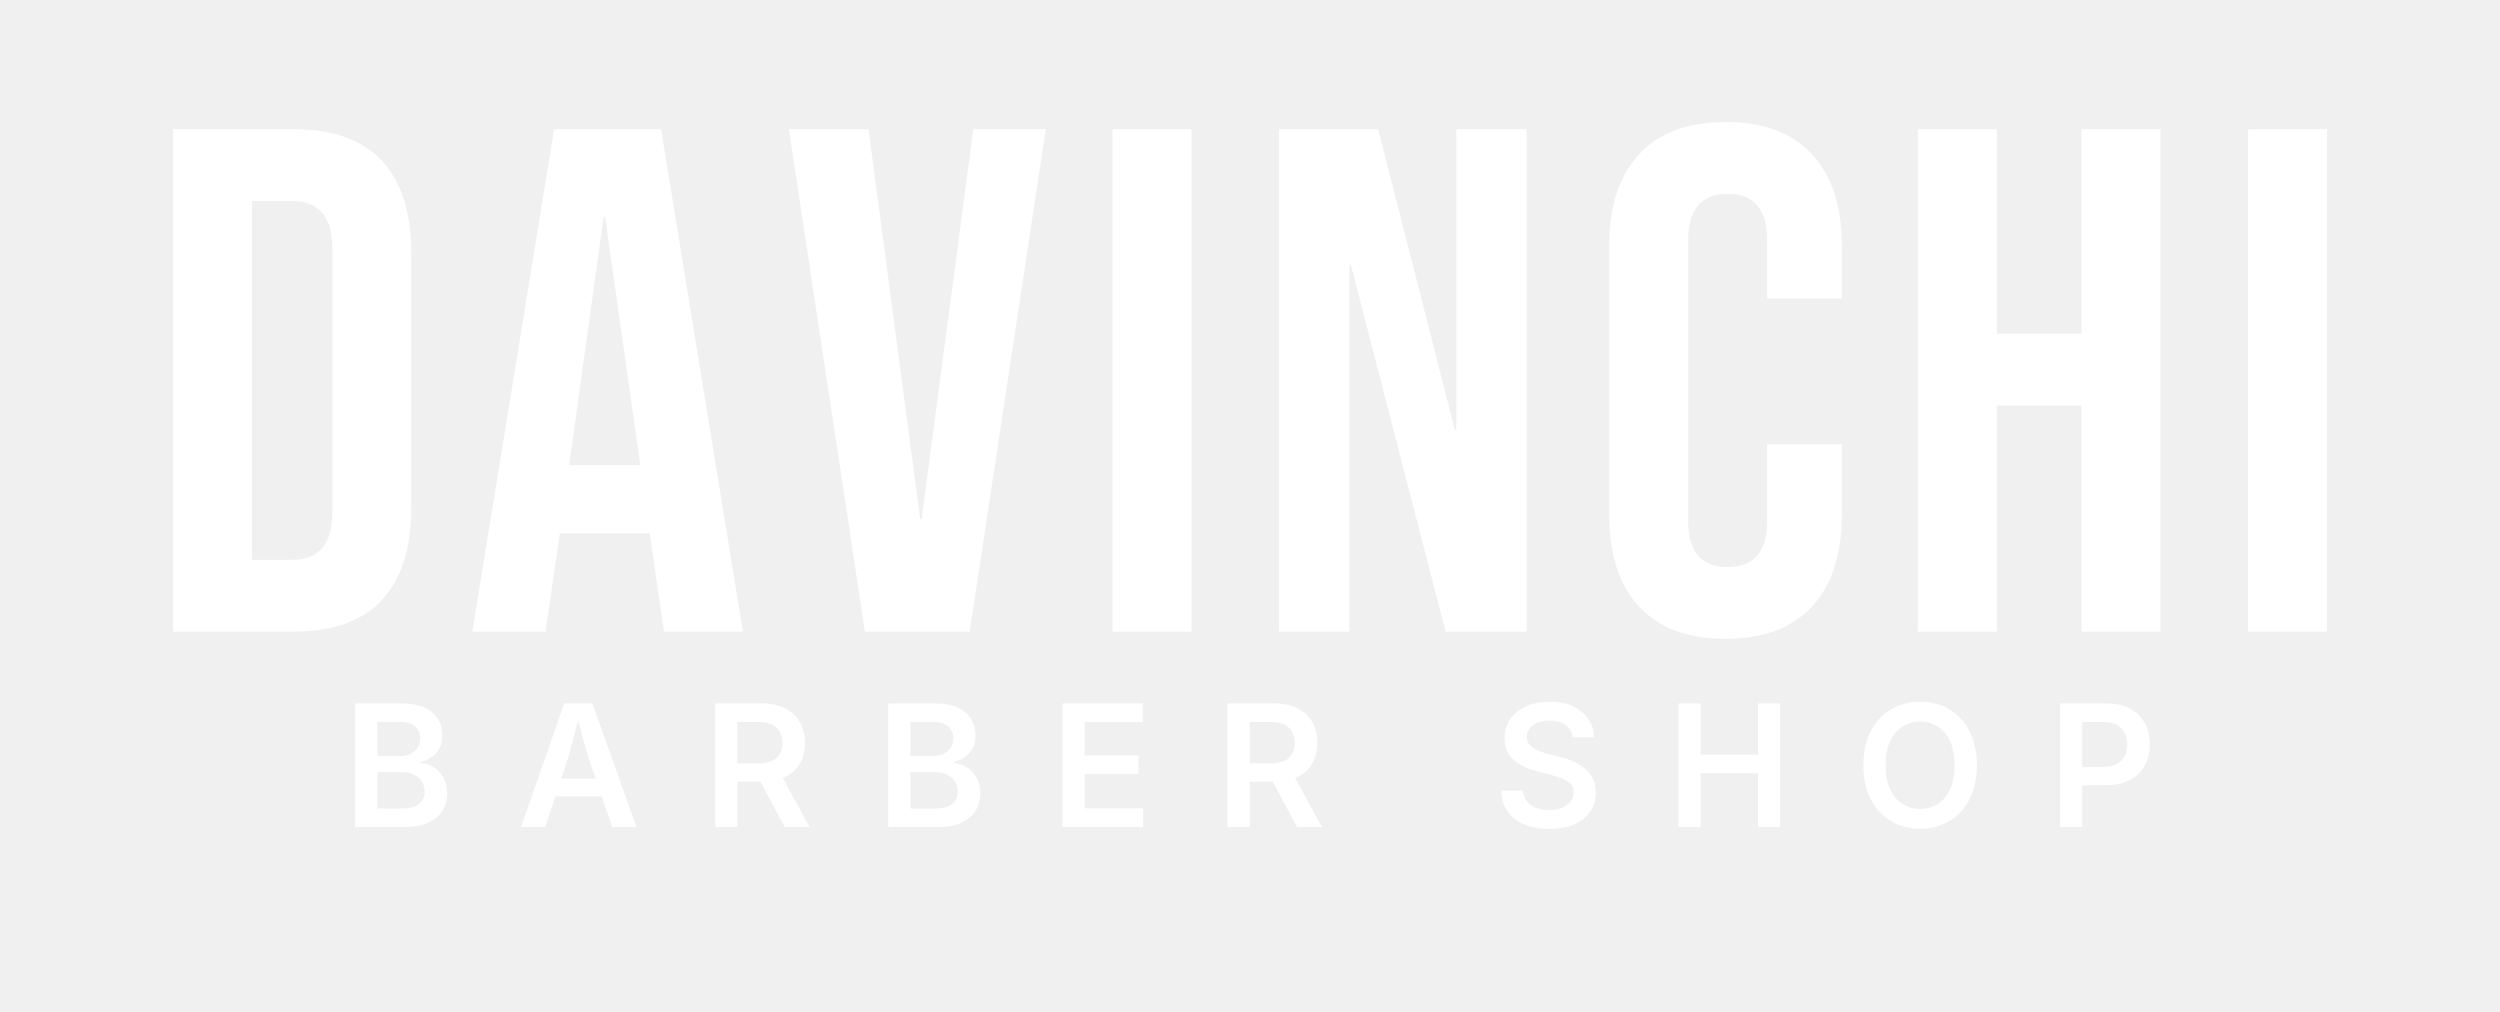
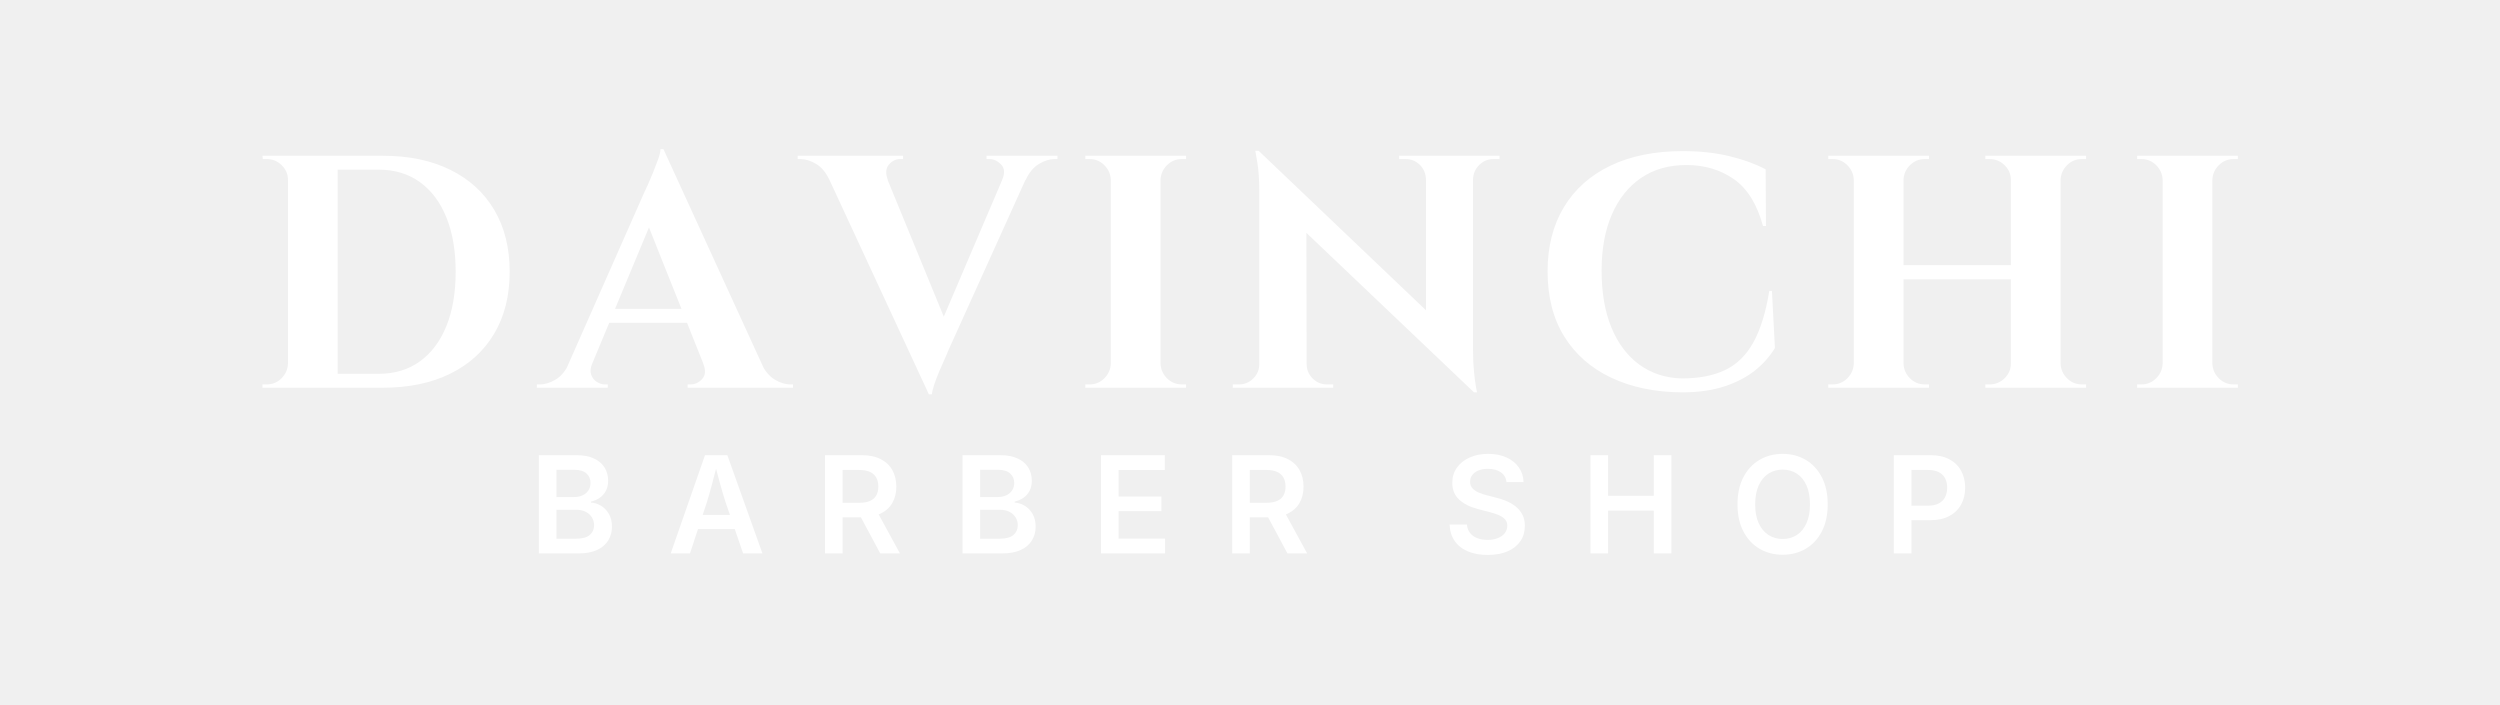
- <svg xmlns="http://www.w3.org/2000/svg" viewBox="0 0 3483 1409" width="3483" height="1409">
+ <svg xmlns="http://www.w3.org/2000/svg" viewBox="0 0 7544 2125" width="7544" height="2125">
  <defs>
    <linearGradient id="goldGrad" x1="0%" y1="0%" x2="100%" y2="100%">
      <stop offset="0%" stop-color="#E2C172" />
      <stop offset="50%" stop-color="#B08D57" />
      <stop offset="100%" stop-color="#8C6E26" />
    </linearGradient>
  </defs>
-   <g transform="translate(200, 880) scale(1, -1)">
+   <g transform="translate(750, 1170) scale(1, -1)">
    <g transform="translate(0, 0)">
-       <path d="M41 700H209Q291 700 332.0 656.0Q373 612 373 527V173Q373 88 332.0 44.0Q291 0 209 0H41ZM207 100Q234 100 248.5 116.0Q263 132 263 168V532Q263 568 248.5 584.0Q234 600 207 600H151V100Z" fill="#FFFFFF" />
+       <path d="M405 700Q523 700 609.0 657.5Q695 615 741.5 536.5Q788 458 788 350Q788 242 741.5 163.5Q695 85 609.0 42.5Q523 0 405 0H167L166 42Q195 42 226.5 42.0Q258 42 288.0 42.0Q318 42 341.5 42.0Q365 42 379.0 42.0Q393 42 393 42Q465 42 517.0 79.5Q569 117 597.0 186.0Q625 255 625 350Q625 445 597.0 514.0Q569 583 517.0 620.5Q465 658 393 658Q393 658 378.5 658.0Q364 658 339.0 658.0Q314 658 283.0 658.0Q252 658 219.0 658.0Q186 658 156 658V700ZM269 700V0H119V700ZM122 73V0H42V10Q42 10 48.5 10.0Q55 10 55 10Q81 10 99.5 28.5Q118 47 119 73ZM122 627H119Q119 653 100.0 671.5Q81 690 55 690Q55 690 49.0 690.0Q43 690 43 690L42 700H122Z" fill="#FFFFFF" />
    </g>
-     <g transform="translate(446, 0)">
-       <path d="M126 700H275L389 0H279L259 139V137H134L114 0H12ZM246 232 197 578H195L147 232Z" fill="#FFFFFF" />
+     <g transform="translate(898, 0)">
+       <path d="M354 720 681 6H501L293 527ZM139 73Q131 53 136.0 39.0Q141 25 153.0 17.5Q165 10 177 10H186V0H-28V10Q-28 10 -23.5 10.0Q-19 10 -19 10Q4 10 28.5 24.5Q53 39 69 73ZM354 720 358 598 110 3H37L296 589Q299 595 306.5 611.5Q314 628 322.5 649.0Q331 670 338.0 689.5Q345 709 345 720ZM459 238V196H165V238ZM474 73H649Q666 39 690.0 24.5Q714 10 737 10Q737 10 741.0 10.0Q745 10 745 10V0H427V10H436Q456 10 471.0 26.5Q486 43 474 73Z" fill="#FFFFFF" />
    </g>
-     <g transform="translate(887, 0)">
-       <path d="M12 700H123L195 157H197L269 700H370L264 0H118Z" fill="#FFFFFF" />
+     <g transform="translate(1685, 0)">
+       <path d="M368 -20 37 694H216L430 173ZM368 -20 365 102 619 697H691L426 111Q424 105 416.5 88.5Q409 72 400.0 51.0Q391 30 384.5 10.5Q378 -9 377 -20ZM589 627Q602 657 586.0 673.5Q570 690 551 690H542V700H756V690Q756 690 751.5 690.0Q747 690 747 690Q725 690 700.5 675.5Q676 661 660 627ZM244 627H68Q52 661 27.5 675.5Q3 690 -20 690Q-20 690 -24.0 690.0Q-28 690 -28 690V700H290V690H281Q262 690 247.5 673.5Q233 657 244 627Z" fill="#FFFFFF" />
    </g>
-     <g transform="translate(1309, 0)">
-       <path d="M41 700H151V0H41Z" fill="#FFFFFF" />
+     <g transform="translate(2483, 0)">
+       <path d="M269 700V0H119V700ZM122 73V0H42V10Q42 10 48.5 10.0Q55 10 55 10Q81 10 99.5 28.5Q118 47 119 73ZM122 627H119Q118 653 99.5 671.5Q81 690 55 690Q55 690 48.5 690.0Q42 690 42 690V700H122ZM266 73H269Q270 47 288.5 28.5Q307 10 333 10Q333 10 339.0 10.0Q345 10 346 10V0H266ZM266 627V700H346V690Q345 690 339.0 690.0Q333 690 333 690Q307 690 288.5 671.5Q270 653 269 627Z" fill="#FFFFFF" />
    </g>
-     <g transform="translate(1541, 0)">
-       <path d="M41 700H179L286 281H288V700H386V0H273L141 511H139V0H41Z" fill="#FFFFFF" />
+     <g transform="translate(2940, 0)">
+       <path d="M108 715 746 107 758 -14 120 593ZM113 71V0H30V10Q30 10 39.0 10.0Q48 10 49 10Q74 10 92.0 28.0Q110 46 110 71ZM253 71Q253 46 271.0 28.0Q289 10 314 10Q315 10 324.0 10.0Q333 10 333 10V0H250V71ZM108 715 252 562 253 0H110V590Q110 646 104.0 680.5Q98 715 98 715ZM755 700V114Q755 77 758.0 47.5Q761 18 764.0 2.0Q767 -14 767 -14H758L613 148V700ZM835 700V690Q835 690 826.0 690.0Q817 690 817 690Q792 690 774.0 672.5Q756 655 755 629H752V700ZM532 700H615V629H613Q612 655 594.5 672.5Q577 690 551 690Q551 690 542.0 690.0Q533 690 532 690Z" fill="#FFFFFF" />
    </g>
-     <g transform="translate(2008, 0)">
-       <path d="M34 162V538Q34 620 75.5 665.0Q117 710 196 710Q275 710 316.5 665.0Q358 620 358 538V464H254V545Q254 610 199 610Q144 610 144 545V154Q144 90 199 90Q254 90 254 154V261H358V162Q358 80 316.5 35.0Q275 -10 196 -10Q117 -10 75.5 35.0Q34 80 34 162Z" fill="#FFFFFF" />
+     <g transform="translate(3875, 0)">
+       <path d="M722 292 731 120Q709 83 672.0 53.0Q635 23 580.0 4.5Q525 -14 450 -14Q328 -13 236.5 30.5Q145 74 95.0 155.0Q45 236 45 351Q45 463 94.0 544.5Q143 626 234.5 670.0Q326 714 453 714Q533 714 596.5 698.0Q660 682 703 659L704 488H695Q668 587 607.0 629.5Q546 672 464 672Q384 672 327.0 633.0Q270 594 239.0 523.0Q208 452 208 353Q208 254 237.5 182.0Q267 110 321.5 70.0Q376 30 450 28Q527 28 580.0 53.0Q633 78 665.5 136.0Q698 194 714 292Z" fill="#FFFFFF" />
    </g>
-     <g transform="translate(2431, 0)">
-       <path d="M41 700H151V415H269V700H379V0H269V315H151V0H41Z" fill="#FFFFFF" />
+     <g transform="translate(4725, 0)">
+       <path d="M743 700V0H593V700ZM269 700V0H119V700ZM602 370V327H259V370ZM122 73V0H42V10Q42 10 48.5 10.0Q55 10 55 10Q81 10 99.5 28.5Q118 47 119 73ZM122 627H119Q118 653 99.5 671.5Q81 690 55 690Q55 690 48.5 690.0Q42 690 42 690V700H122ZM266 73H269Q270 47 288.5 28.5Q307 10 333 10Q333 10 339.0 10.0Q345 10 346 10V0H266ZM266 627V700H346V690Q345 690 339.0 690.0Q333 690 333 690Q307 690 288.5 671.5Q270 653 269 627ZM596 73V0H516V10Q517 10 523.0 10.0Q529 10 529 10Q555 10 574.0 28.5Q593 47 593 73ZM596 627H593Q593 653 574.0 671.5Q555 690 529 690Q529 690 523.0 690.0Q517 690 516 690V700H596ZM740 73H743Q744 47 762.5 28.5Q781 10 807 10Q807 10 813.5 10.0Q820 10 820 10V0H740ZM740 627V700H820V690Q820 690 813.5 690.0Q807 690 807 690Q781 690 762.5 671.5Q744 653 743 627Z" fill="#FFFFFF" />
    </g>
-     <g transform="translate(2891, 0)">
-       <path d="M41 700H151V0H41Z" fill="#FFFFFF" />
+     <g transform="translate(5657, 0)">
+       <path d="M269 700V0H119V700ZM122 73V0H42V10Q42 10 48.5 10.0Q55 10 55 10Q81 10 99.5 28.5Q118 47 119 73ZM122 627H119Q118 653 99.5 671.5Q81 690 55 690Q55 690 48.5 690.0Q42 690 42 690V700H122ZM266 73H269Q270 47 288.5 28.5Q307 10 333 10Q333 10 339.0 10.0Q345 10 346 10V0H266ZM266 627V700H346V690Q345 690 339.0 690.0Q333 690 333 690Q307 690 288.5 671.5Q270 653 269 627Z" fill="#FFFFFF" />
    </g>
  </g>
-   <g transform="translate(477.47, 1152.22) scale(0.11558, -0.11558)">
+   <g transform="translate(1596.16, 1670.00) scale(0.19896, -0.19896)">
    <g transform="translate(0, 0)">
      <path d="M150 0V1490H720Q881 1490 988.0 1439.0Q1095 1388 1148.0 1301.0Q1201 1214 1201 1103Q1201 1012 1166.0 947.5Q1131 883 1072.5 843.0Q1014 803 941 786V771Q1020 767 1093.0 723.0Q1166 679 1212.5 599.0Q1259 519 1259 406Q1259 290 1203.0 198.0Q1147 106 1034.5 53.0Q922 0 751 0ZM417 223H709Q857 223 922.5 280.0Q988 337 988 426Q988 493 955.0 546.5Q922 600 861.5 631.0Q801 662 718 662H417ZM417 855H686Q757 855 813.0 881.0Q869 907 901.5 955.0Q934 1003 934 1069Q934 1156 873.0 1212.0Q812 1268 692 1268H417Z" fill="#FFFFFF" />
    </g>
    <g transform="translate(2100, 0)">
      <path d="M50 0 570 1490H909L1441 0H1148L883 774Q844 894 802.0 1045.5Q760 1197 709 1390H765Q715 1195 674.5 1042.5Q634 890 598 774L342 0ZM353 369V584H1138V369Z" fill="#FFFFFF" />
    </g>
    <g transform="translate(4340, 0)">
      <path d="M150 0V1490H707Q878 1490 995.0 1430.0Q1112 1370 1172.0 1262.5Q1232 1155 1232 1013Q1232 871 1171.5 766.0Q1111 661 993.0 604.0Q875 547 703 547H305V768H668Q769 768 833.0 796.5Q897 825 928.0 880.0Q959 935 959 1013Q959 1093 928.0 1149.5Q897 1206 832.5 1236.0Q768 1266 666 1266H417V0ZM988 0 626 676H918L1287 0Z" fill="#FFFFFF" />
    </g>
    <g transform="translate(6426, 0)">
      <path d="M150 0V1490H720Q881 1490 988.0 1439.0Q1095 1388 1148.0 1301.0Q1201 1214 1201 1103Q1201 1012 1166.0 947.5Q1131 883 1072.5 843.0Q1014 803 941 786V771Q1020 767 1093.0 723.0Q1166 679 1212.5 599.0Q1259 519 1259 406Q1259 290 1203.0 198.0Q1147 106 1034.5 53.0Q922 0 751 0ZM417 223H709Q857 223 922.5 280.0Q988 337 988 426Q988 493 955.0 546.5Q922 600 861.5 631.0Q801 662 718 662H417ZM417 855H686Q757 855 813.0 881.0Q869 907 901.5 955.0Q934 1003 934 1069Q934 1156 873.0 1212.0Q812 1268 692 1268H417Z" fill="#FFFFFF" />
    </g>
    <g transform="translate(8526, 0)">
      <path d="M150 0V1490H1118V1265H417V863H1066V641H417V225H1122V0Z" fill="#FFFFFF" />
    </g>
    <g transform="translate(10516, 0)">
      <path d="M150 0V1490H707Q878 1490 995.0 1430.0Q1112 1370 1172.0 1262.5Q1232 1155 1232 1013Q1232 871 1171.5 766.0Q1111 661 993.0 604.0Q875 547 703 547H305V768H668Q769 768 833.0 796.5Q897 825 928.0 880.0Q959 935 959 1013Q959 1093 928.0 1149.5Q897 1206 832.5 1236.0Q768 1266 666 1266H417V0ZM988 0 626 676H918L1287 0Z" fill="#FFFFFF" />
    </g>
    <g transform="translate(13868, 0)">
      <path d="M673 -23Q500 -23 372.5 31.0Q245 85 173.0 188.0Q101 291 95 438H358Q365 360 407.0 308.0Q449 256 518.0 230.5Q587 205 671 205Q759 205 826.5 232.0Q894 259 932.0 307.5Q970 356 970 420Q970 478 936.5 516.0Q903 554 842.5 580.5Q782 607 701 627L532 671Q345 719 240.5 816.0Q136 913 136 1071Q136 1203 207.0 1302.0Q278 1401 401.0 1455.5Q524 1510 680 1510Q839 1510 959.0 1455.0Q1079 1400 1146.5 1303.0Q1214 1206 1217 1082H958Q948 1178 872.5 1230.5Q797 1283 676 1283Q592 1283 531.5 1257.5Q471 1232 438.5 1188.0Q406 1144 406 1087Q406 1025 444.5 985.0Q483 945 541.5 921.0Q600 897 660 882L799 846Q882 826 960.0 793.0Q1038 760 1100.5 709.5Q1163 659 1200.0 587.0Q1237 515 1237 418Q1237 287 1170.0 187.5Q1103 88 977.0 32.5Q851 -23 673 -23Z" fill="#FFFFFF" />
    </g>
    <g transform="translate(15950, 0)">
      <path d="M150 0V1490H417V874H1110V1490H1377V0H1110V649H417V0Z" fill="#FFFFFF" />
    </g>
    <g transform="translate(18227, 0)">
      <path d="M788 -20Q592 -20 437.0 71.0Q282 162 192.5 333.0Q103 504 103 744Q103 985 192.5 1156.5Q282 1328 437.0 1419.0Q592 1510 788 1510Q983 1510 1137.5 1419.0Q1292 1328 1381.5 1156.5Q1471 985 1471 744Q1471 504 1381.5 332.5Q1292 161 1137.5 70.5Q983 -20 788 -20ZM788 219Q909 219 1002.5 279.5Q1096 340 1149.0 457.5Q1202 575 1202 744Q1202 915 1149.0 1032.5Q1096 1150 1002.5 1210.5Q909 1271 788 1271Q666 1271 572.0 1210.0Q478 1149 424.5 1031.5Q371 914 371 744Q371 575 424.5 458.0Q478 341 572.0 280.0Q666 219 788 219Z" fill="#FFFFFF" />
    </g>
    <g transform="translate(20551, 0)">
      <path d="M150 0V1490H707Q878 1490 995.0 1426.0Q1112 1362 1172.0 1250.5Q1232 1139 1232 997Q1232 854 1171.5 743.0Q1111 632 993.0 568.0Q875 504 703 504H334V724H668Q769 724 833.5 759.0Q898 794 928.5 856.0Q959 918 959 997Q959 1076 928.5 1137.0Q898 1198 833.0 1232.0Q768 1266 666 1266H417V0Z" fill="#FFFFFF" />
    </g>
  </g>
</svg>
